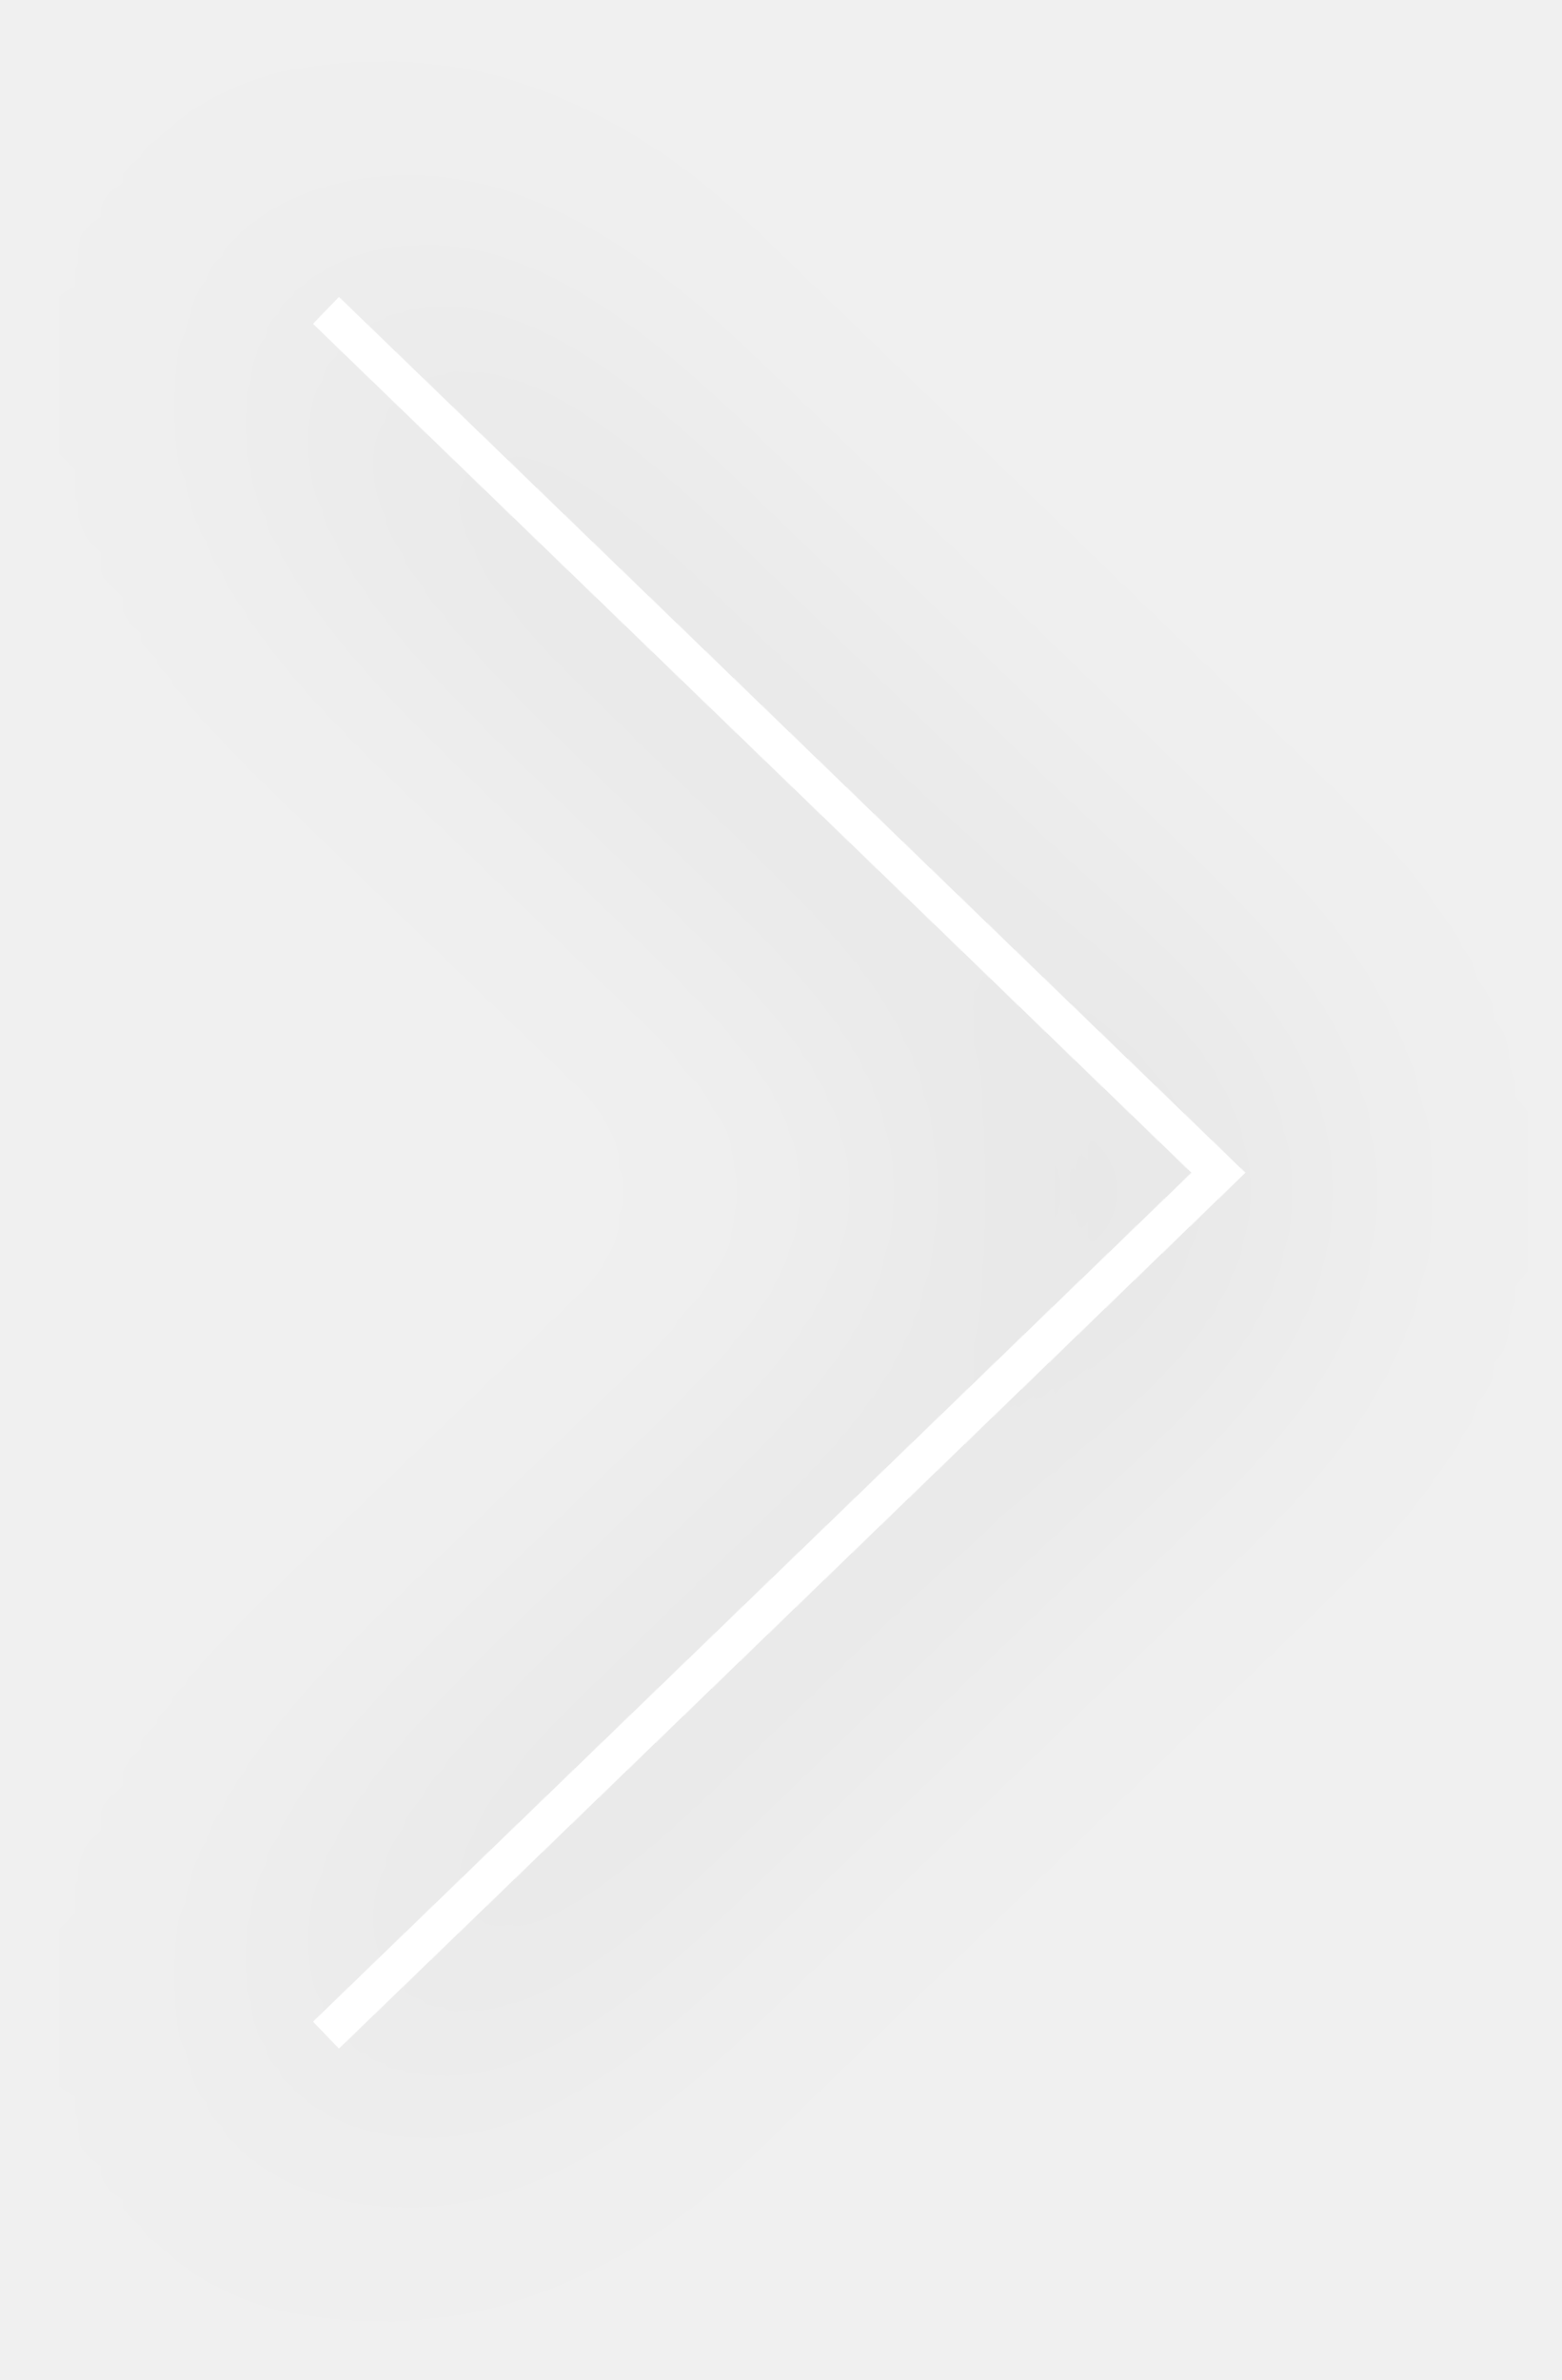
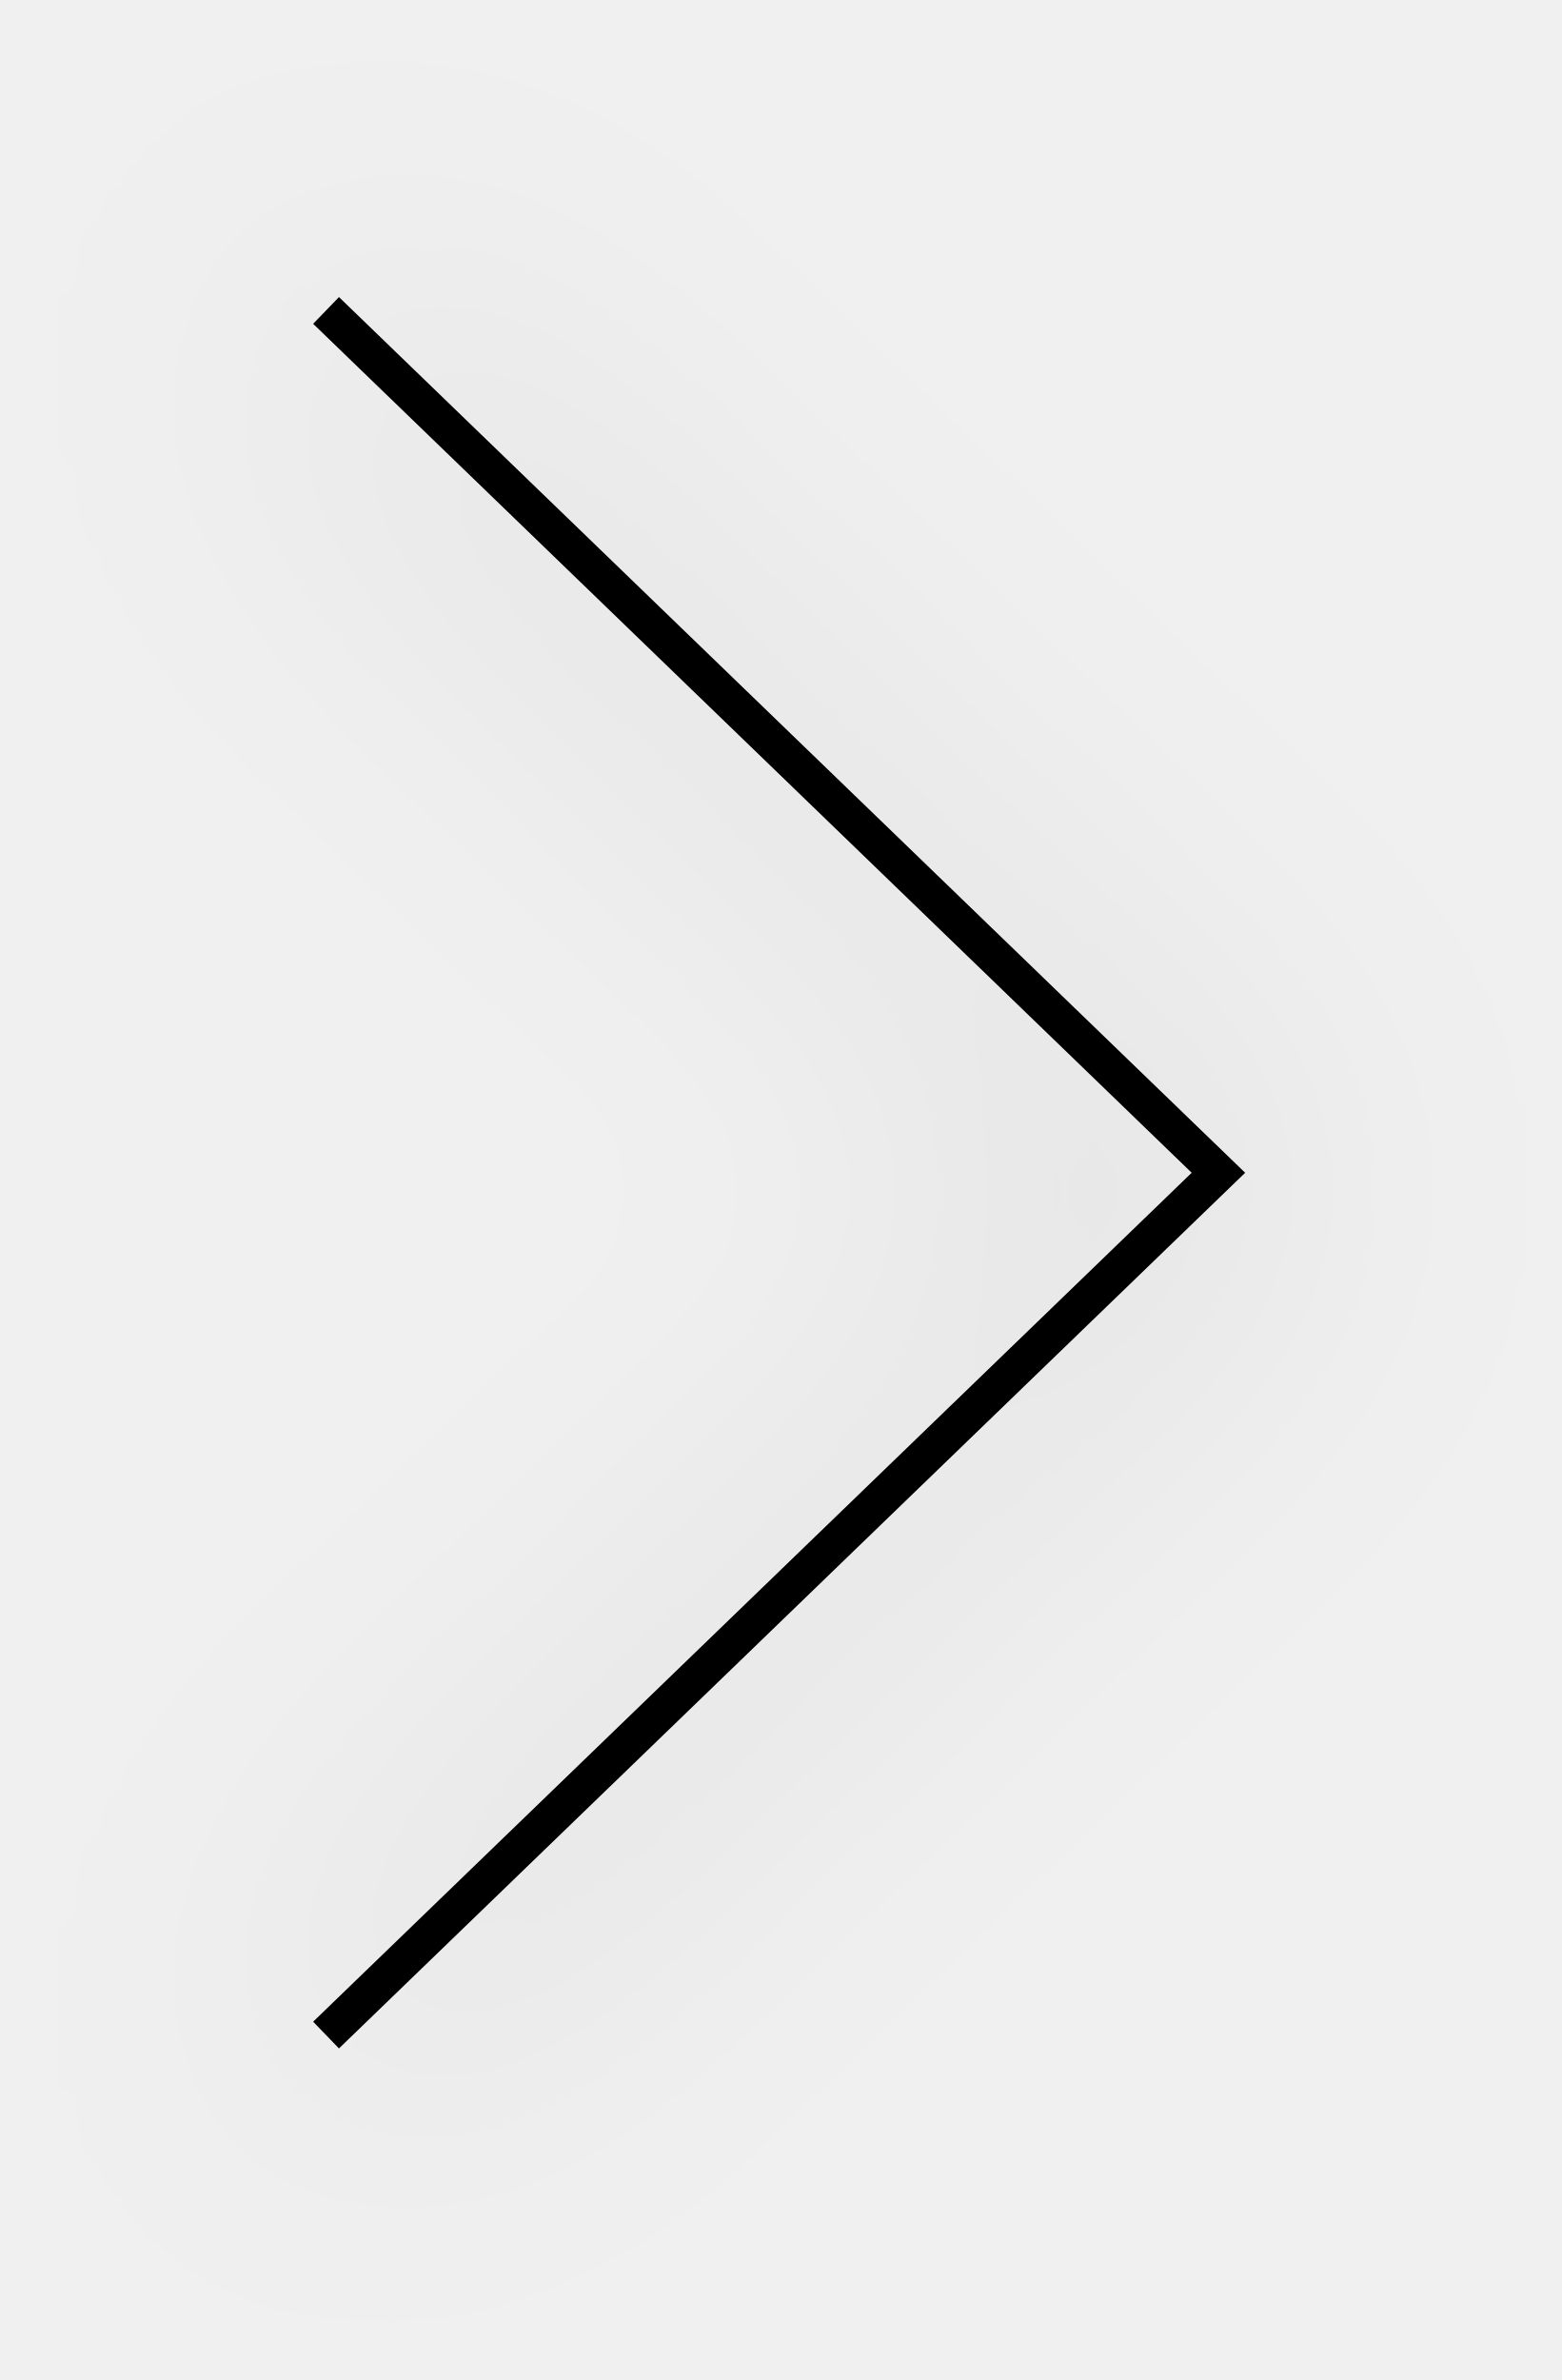
<svg xmlns="http://www.w3.org/2000/svg" width="84" height="128" fill="none">
  <g clip-path="url(#a)" filter="url(#b)">
-     <path stroke="#fff" stroke-width="2" d="m17.538 16.696 48 46.377-48 46.376" />
+     <path stroke="#000" stroke-width="2" d="m17.538 16.696 48 46.377-48 46.376" />
  </g>
  <defs>
    <clipPath id="a">
      <path fill="#fff" d="M0 0h84v128H0z" />
    </clipPath>
    <filter id="b" width="86.134" height="130.192" x="-1.156" y="-1.023" color-interpolation-filters="sRGB" filterUnits="userSpaceOnUse">
      <feFlood flood-opacity="0" result="BackgroundImageFix" />
      <feColorMatrix in="SourceAlpha" result="hardAlpha" values="0 0 0 0 0 0 0 0 0 0 0 0 0 0 0 0 0 0 127 0" />
      <feOffset dy="1" />
      <feGaussianBlur stdDeviation="9" />
      <feComposite in2="hardAlpha" operator="out" />
      <feColorMatrix values="0 0 0 0 0 0 0 0 0 0 0 0 0 0 0 0 0 0 0.25 0" />
      <feBlend in2="BackgroundImageFix" result="effect1_dropShadow_614_8" />
      <feBlend in="SourceGraphic" in2="effect1_dropShadow_614_8" result="shape" />
    </filter>
  </defs>
</svg>
